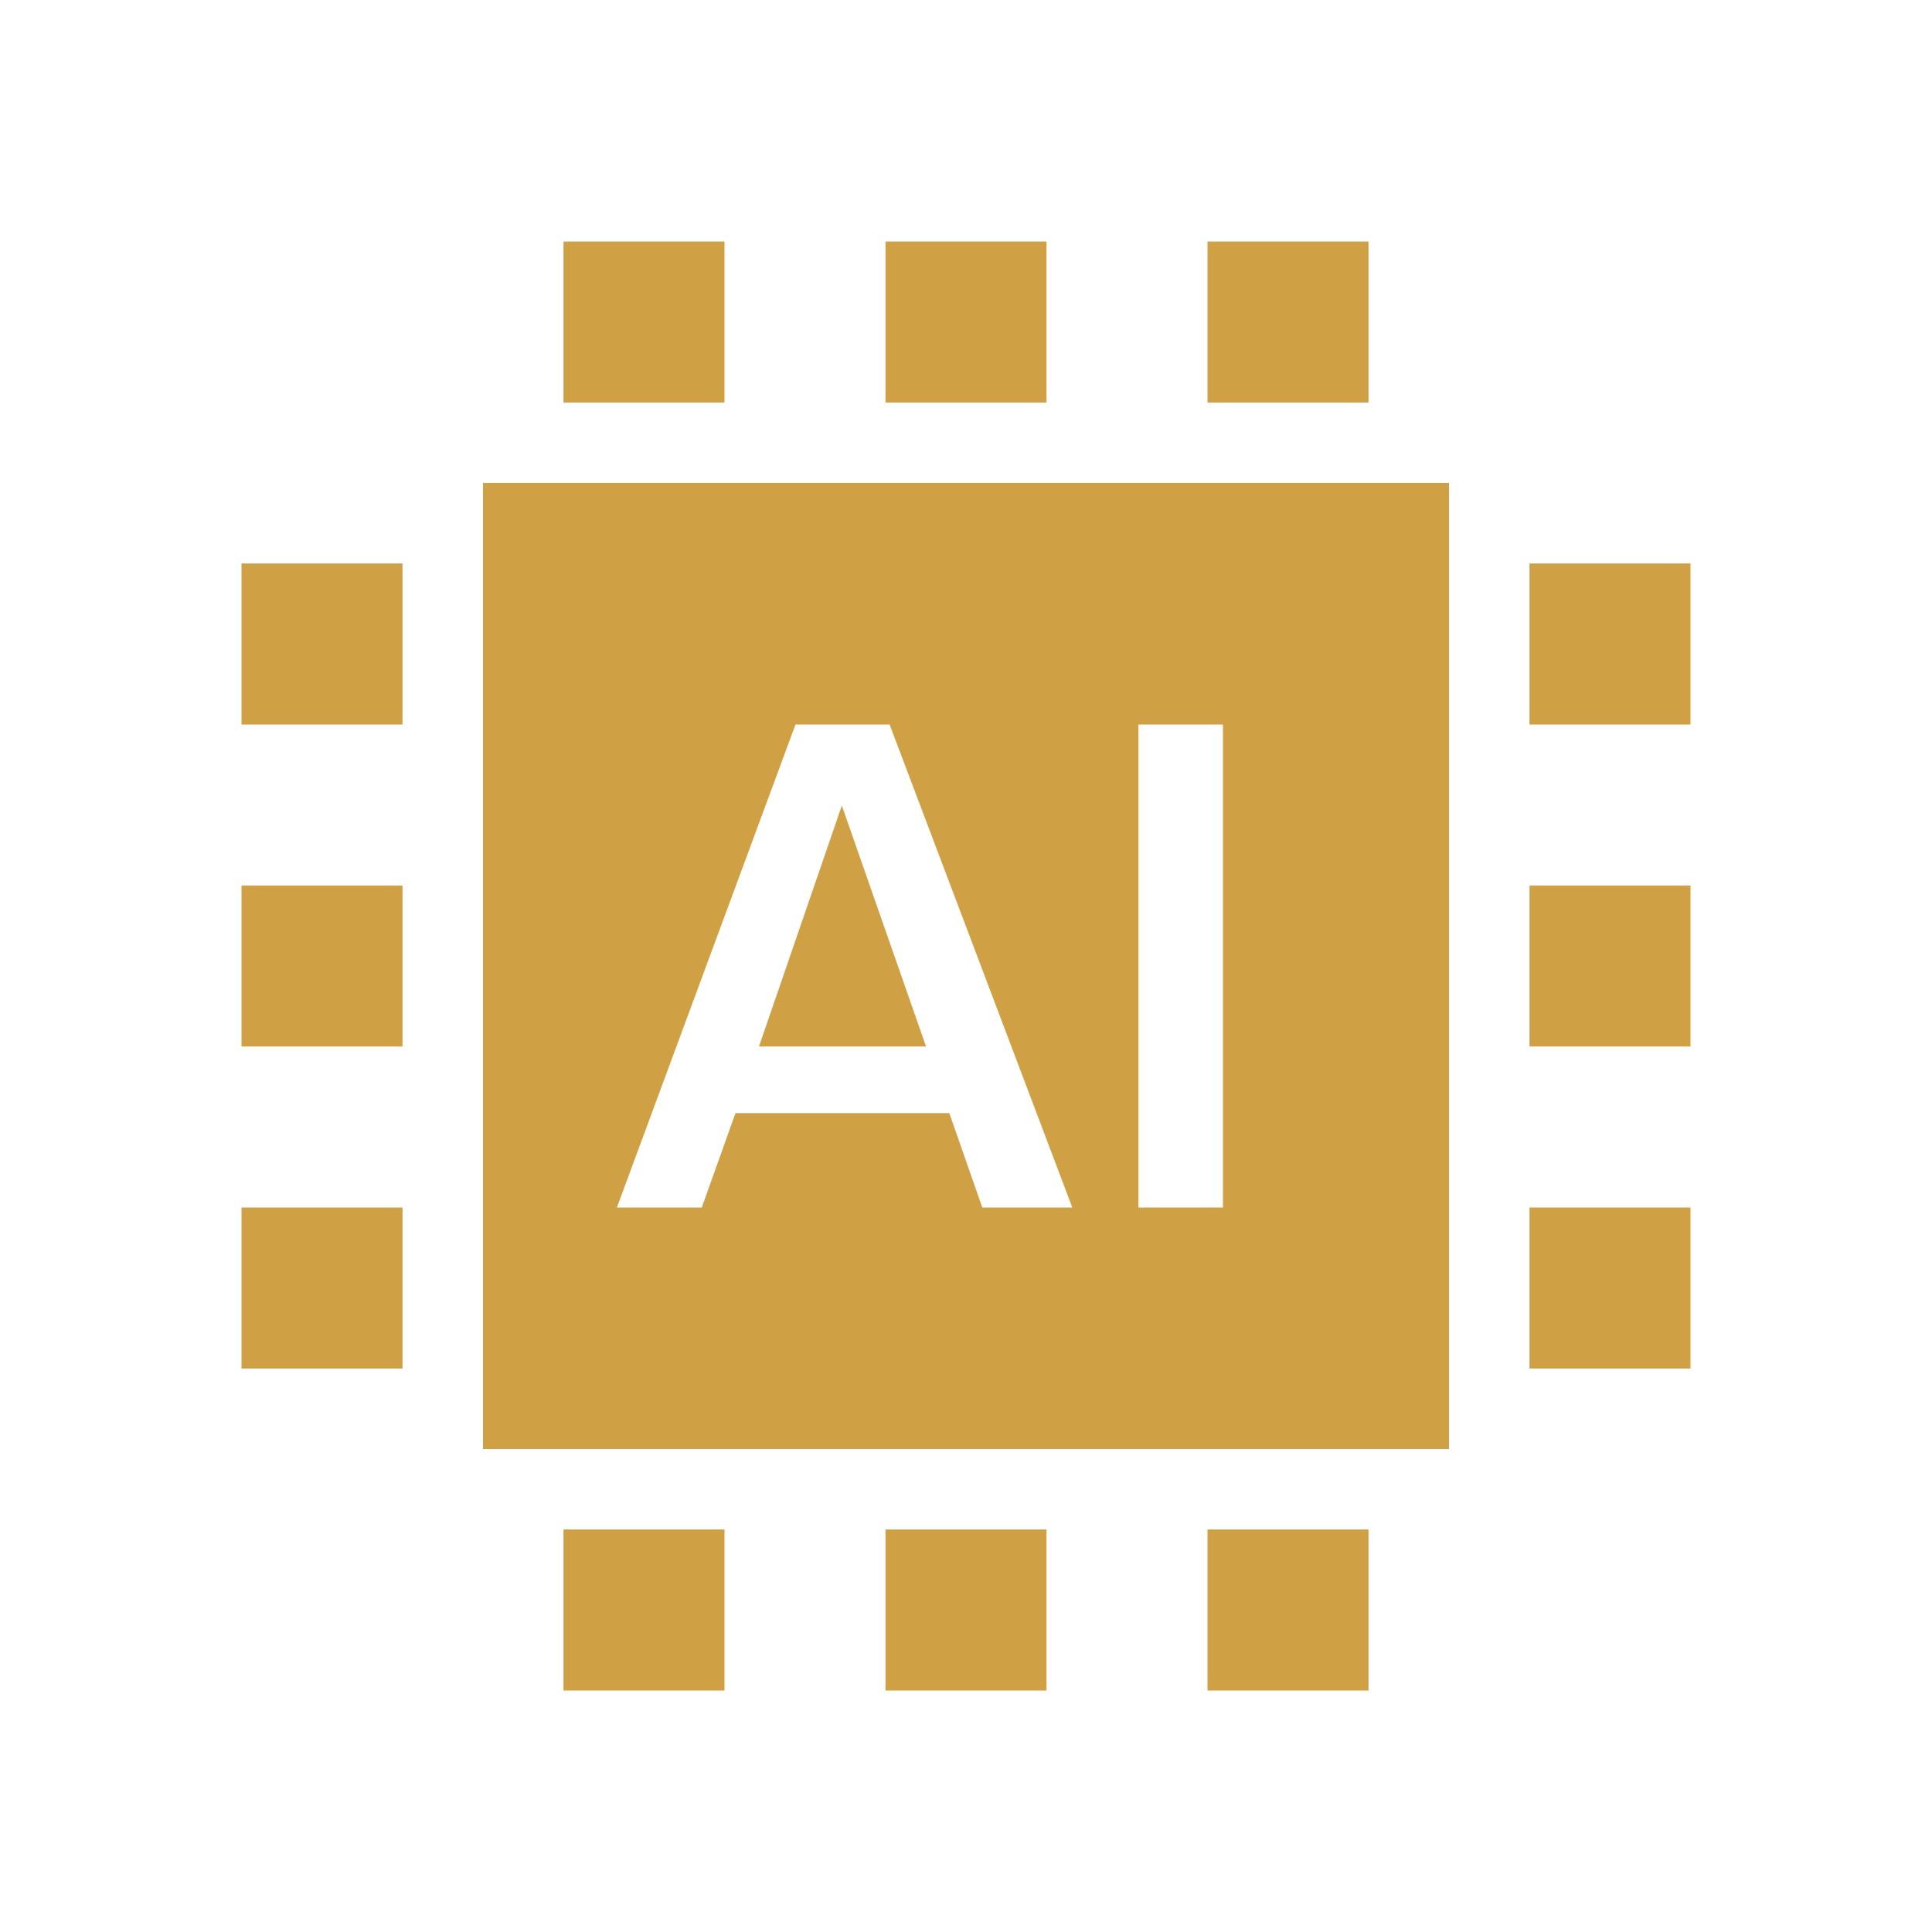
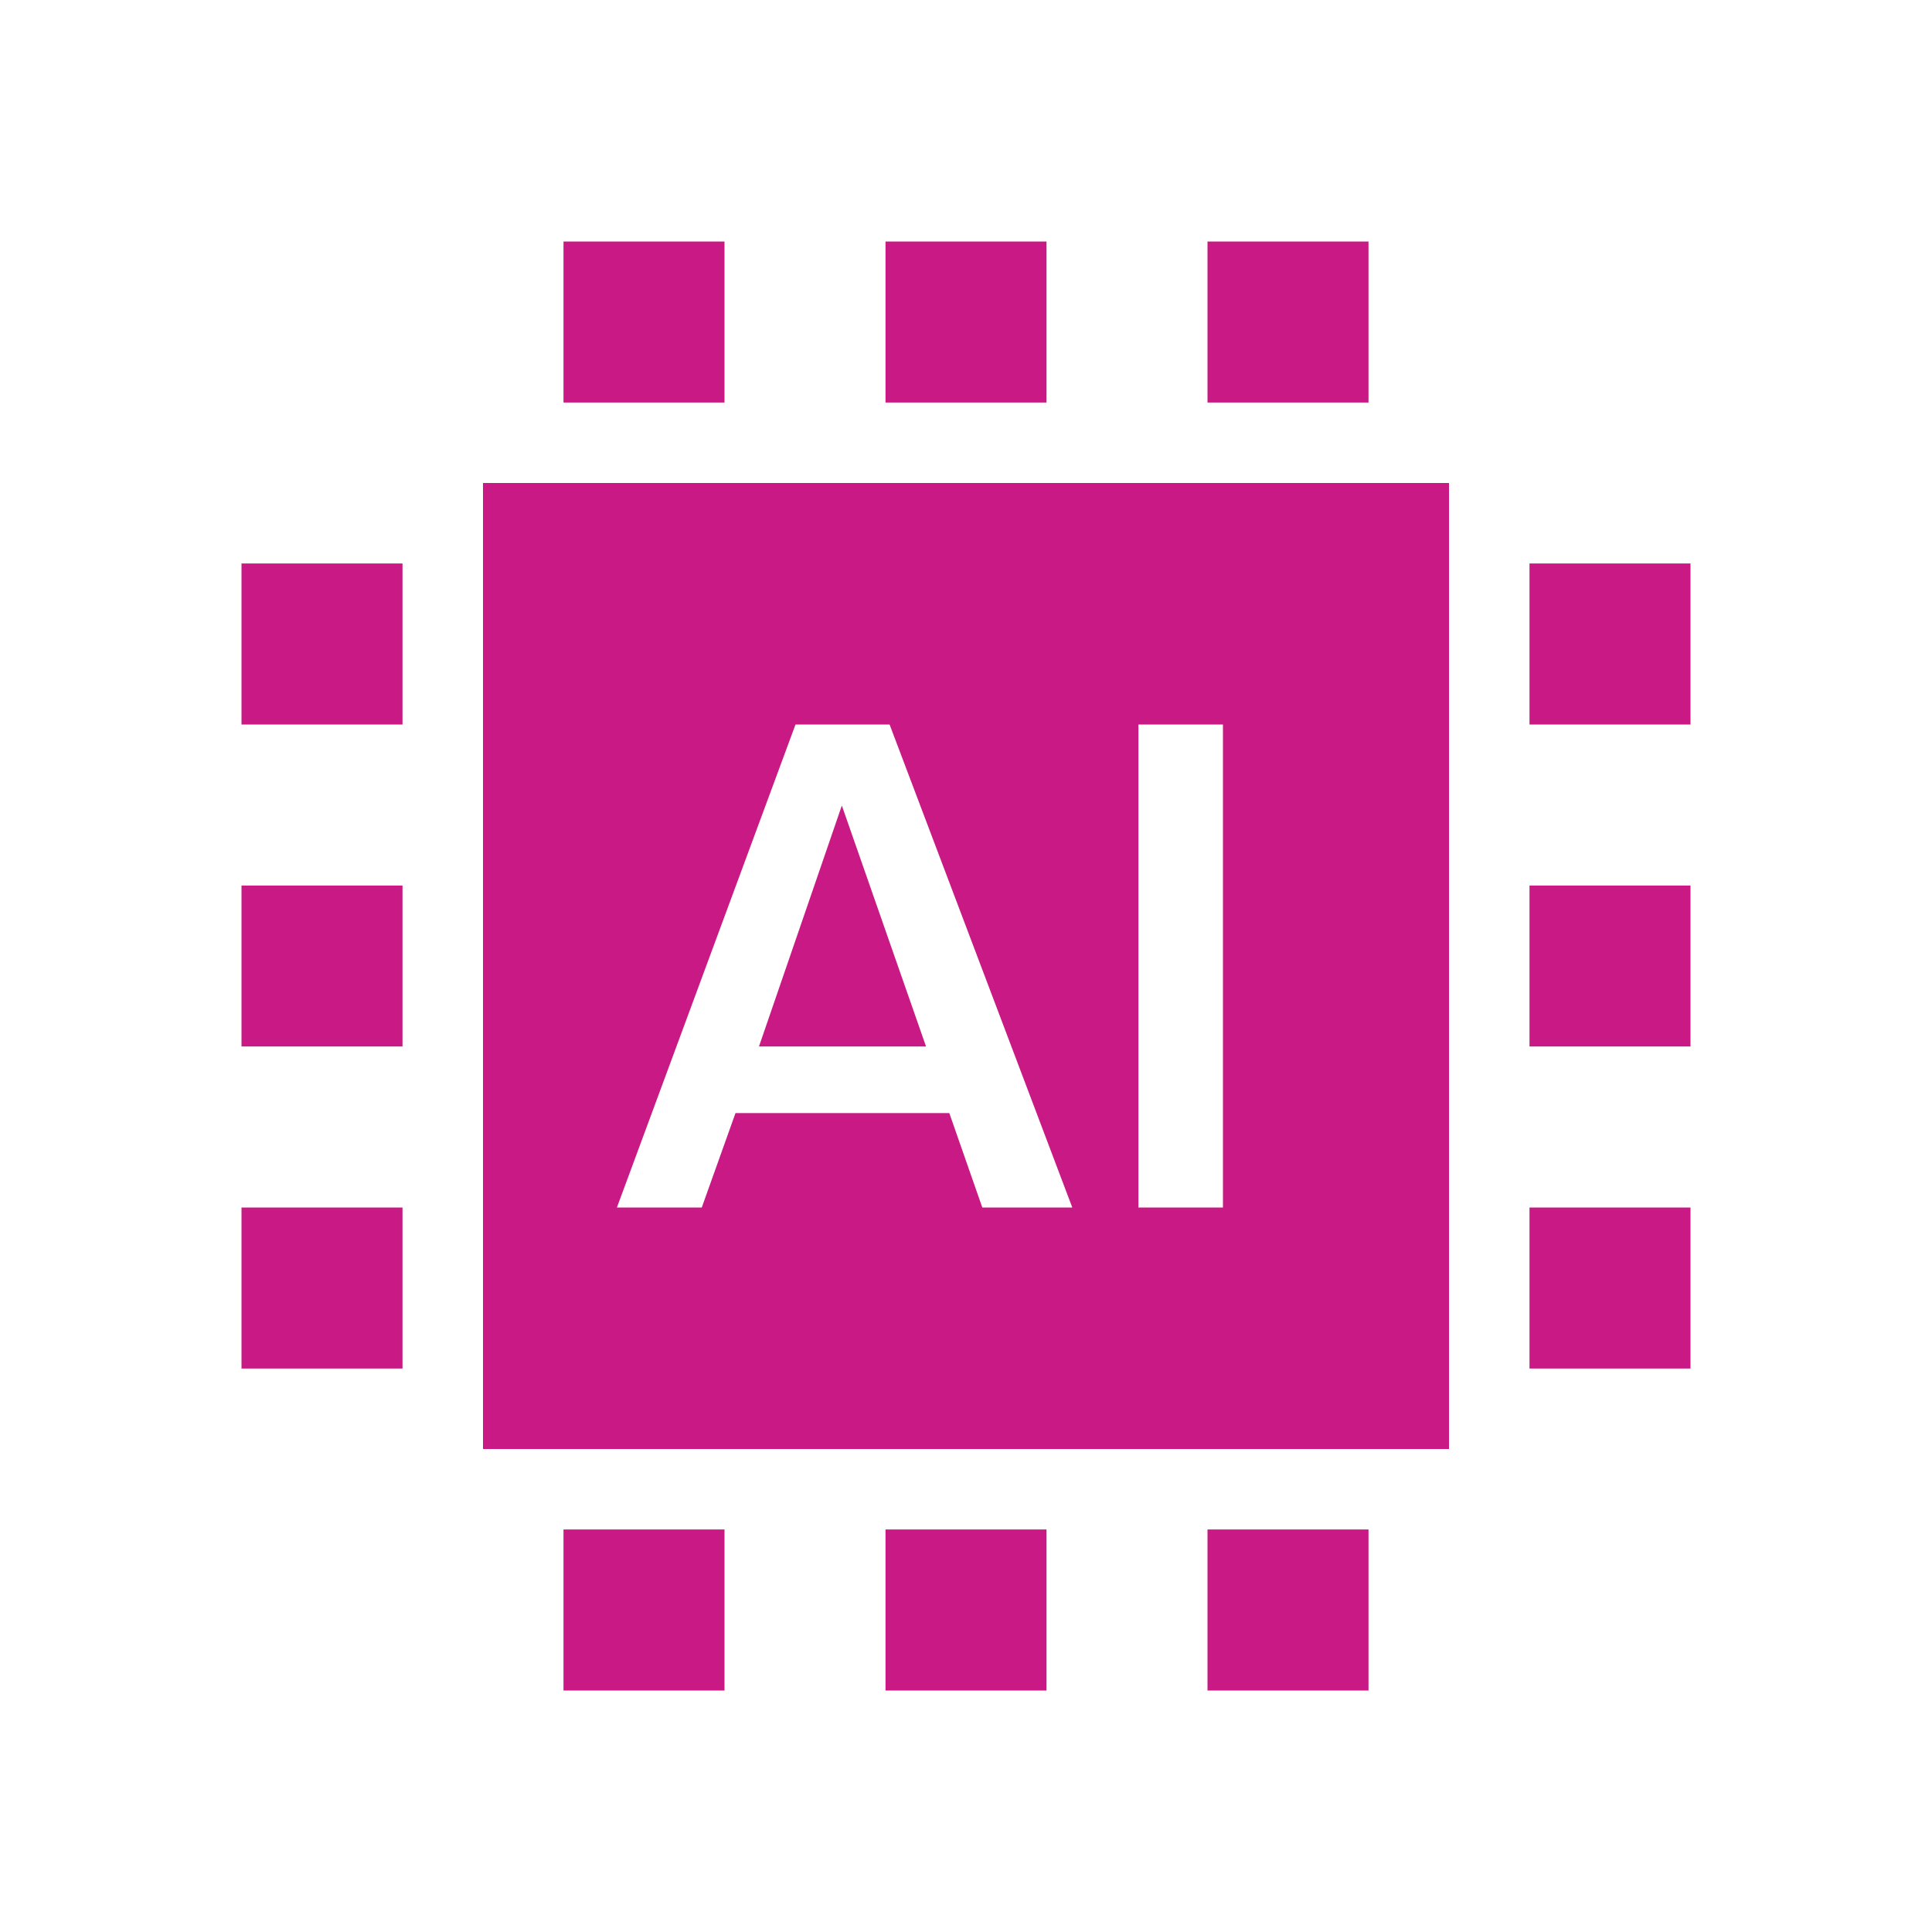
<svg xmlns="http://www.w3.org/2000/svg" width="800px" height="800px" viewBox="0 0 512 512" version="1.1">
-   <g id="Page-1" stroke="none" stroke-width="1" fill="#CFA144" fill-rule="evenodd">
-     <g id="icon" fill="#CFA144" transform="translate(64, 64)">
+   <g id="Page-1" stroke="none" stroke-width="1" fill="#C81984" fill-rule="evenodd">
+     <g id="icon" fill="#C81984" transform="translate(64, 64)">
      <path d="M320,64 L320,320 L64,320 L64,64 L320,64 Z M171.749,128 L146.818,128 L99.484,256 L121.977,256 L130.913,230.977 L187.575,230.977 L196.32,256 L220.167,256 L171.749,128 Z M260.094,128 L237.692,128 L237.692,256 L260.094,256 L260.094,128 Z M159.095,149.475 L181.409,213.333 L137.135,213.333 L159.095,149.475 Z M341.333,256 L384,256 L384,298.667 L341.333,298.667 L341.333,256 Z M85.333,341.333 L128,341.333 L128,384 L85.333,384 L85.333,341.333 Z M170.667,341.333 L213.333,341.333 L213.333,384 L170.667,384 L170.667,341.333 Z M85.333,0 L128,0 L128,42.667 L85.333,42.667 L85.333,0 Z M256,341.333 L298.667,341.333 L298.667,384 L256,384 L256,341.333 Z M170.667,0 L213.333,0 L213.333,42.667 L170.667,42.667 L170.667,0 Z M256,0 L298.667,0 L298.667,42.667 L256,42.667 L256,0 Z M341.333,170.667 L384,170.667 L384,213.333 L341.333,213.333 L341.333,170.667 Z M0,256 L42.667,256 L42.667,298.667 L0,298.667 L0,256 Z M341.333,85.333 L384,85.333 L384,128 L341.333,128 L341.333,85.333 Z M0,170.667 L42.667,170.667 L42.667,213.333 L0,213.333 L0,170.667 Z M0,85.333 L42.667,85.333 L42.667,128 L0,128 L0,85.333 Z" id="Combined-Shape">

</path>
    </g>
  </g>
</svg>
